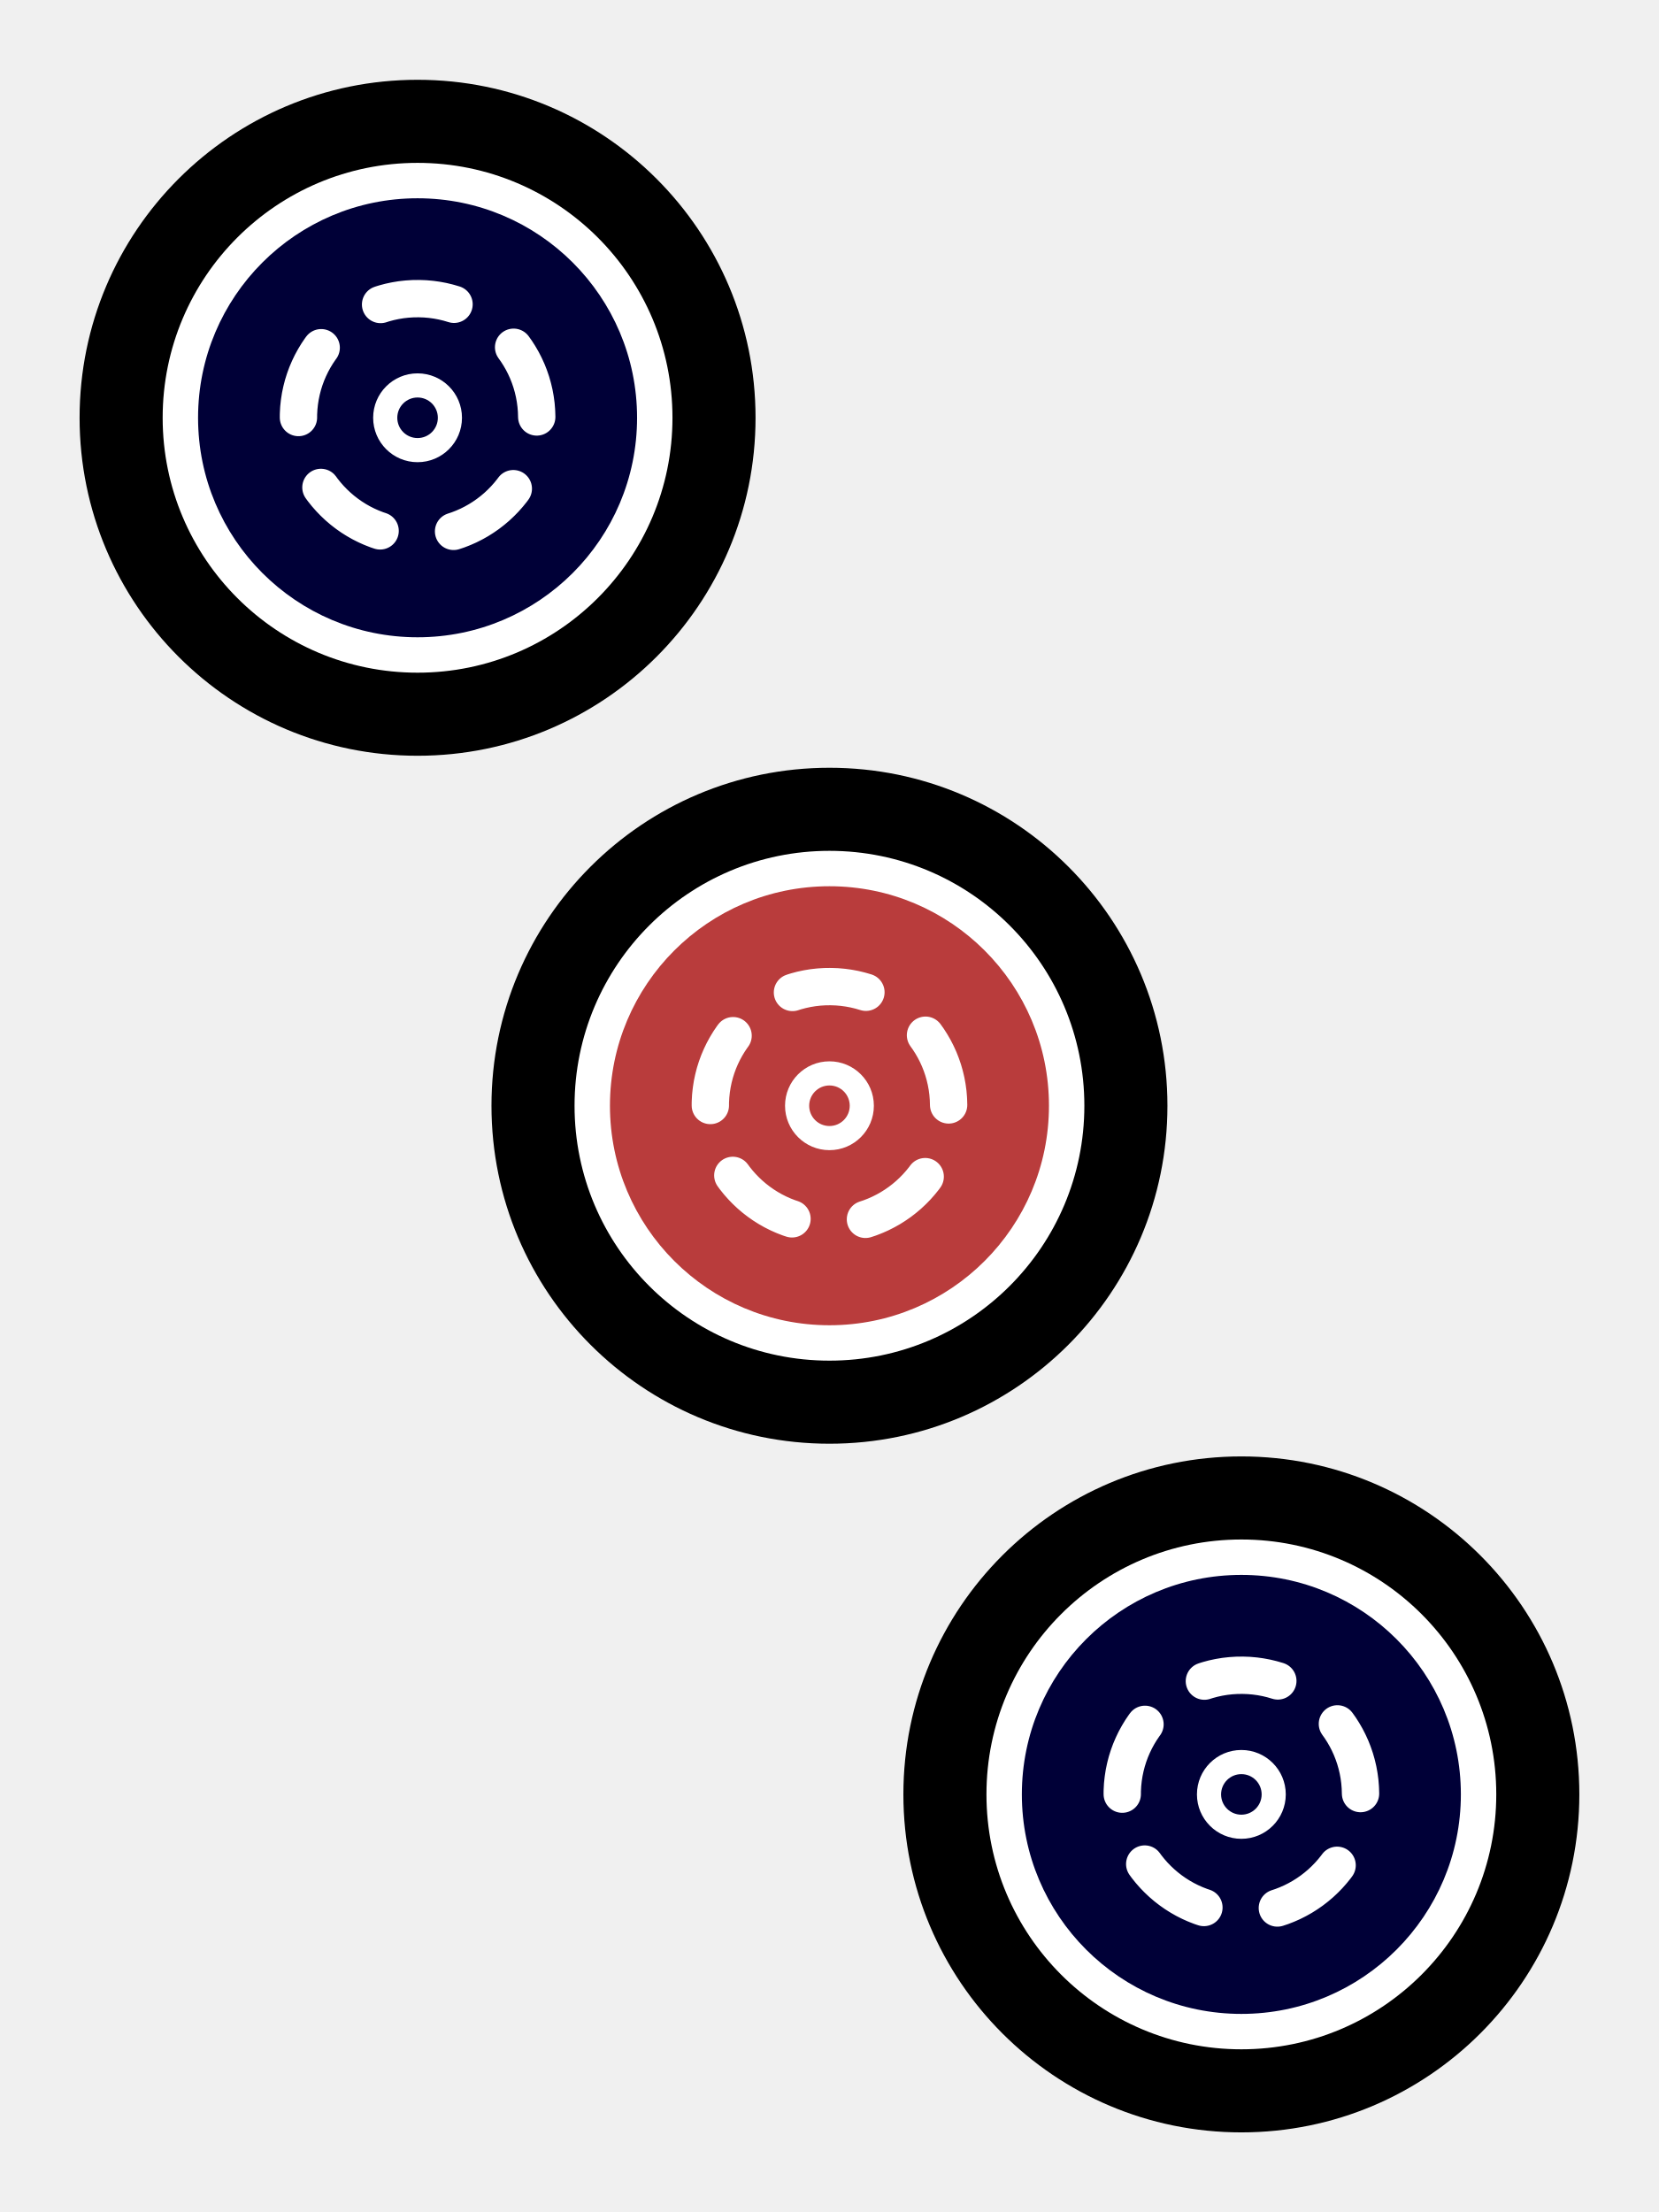
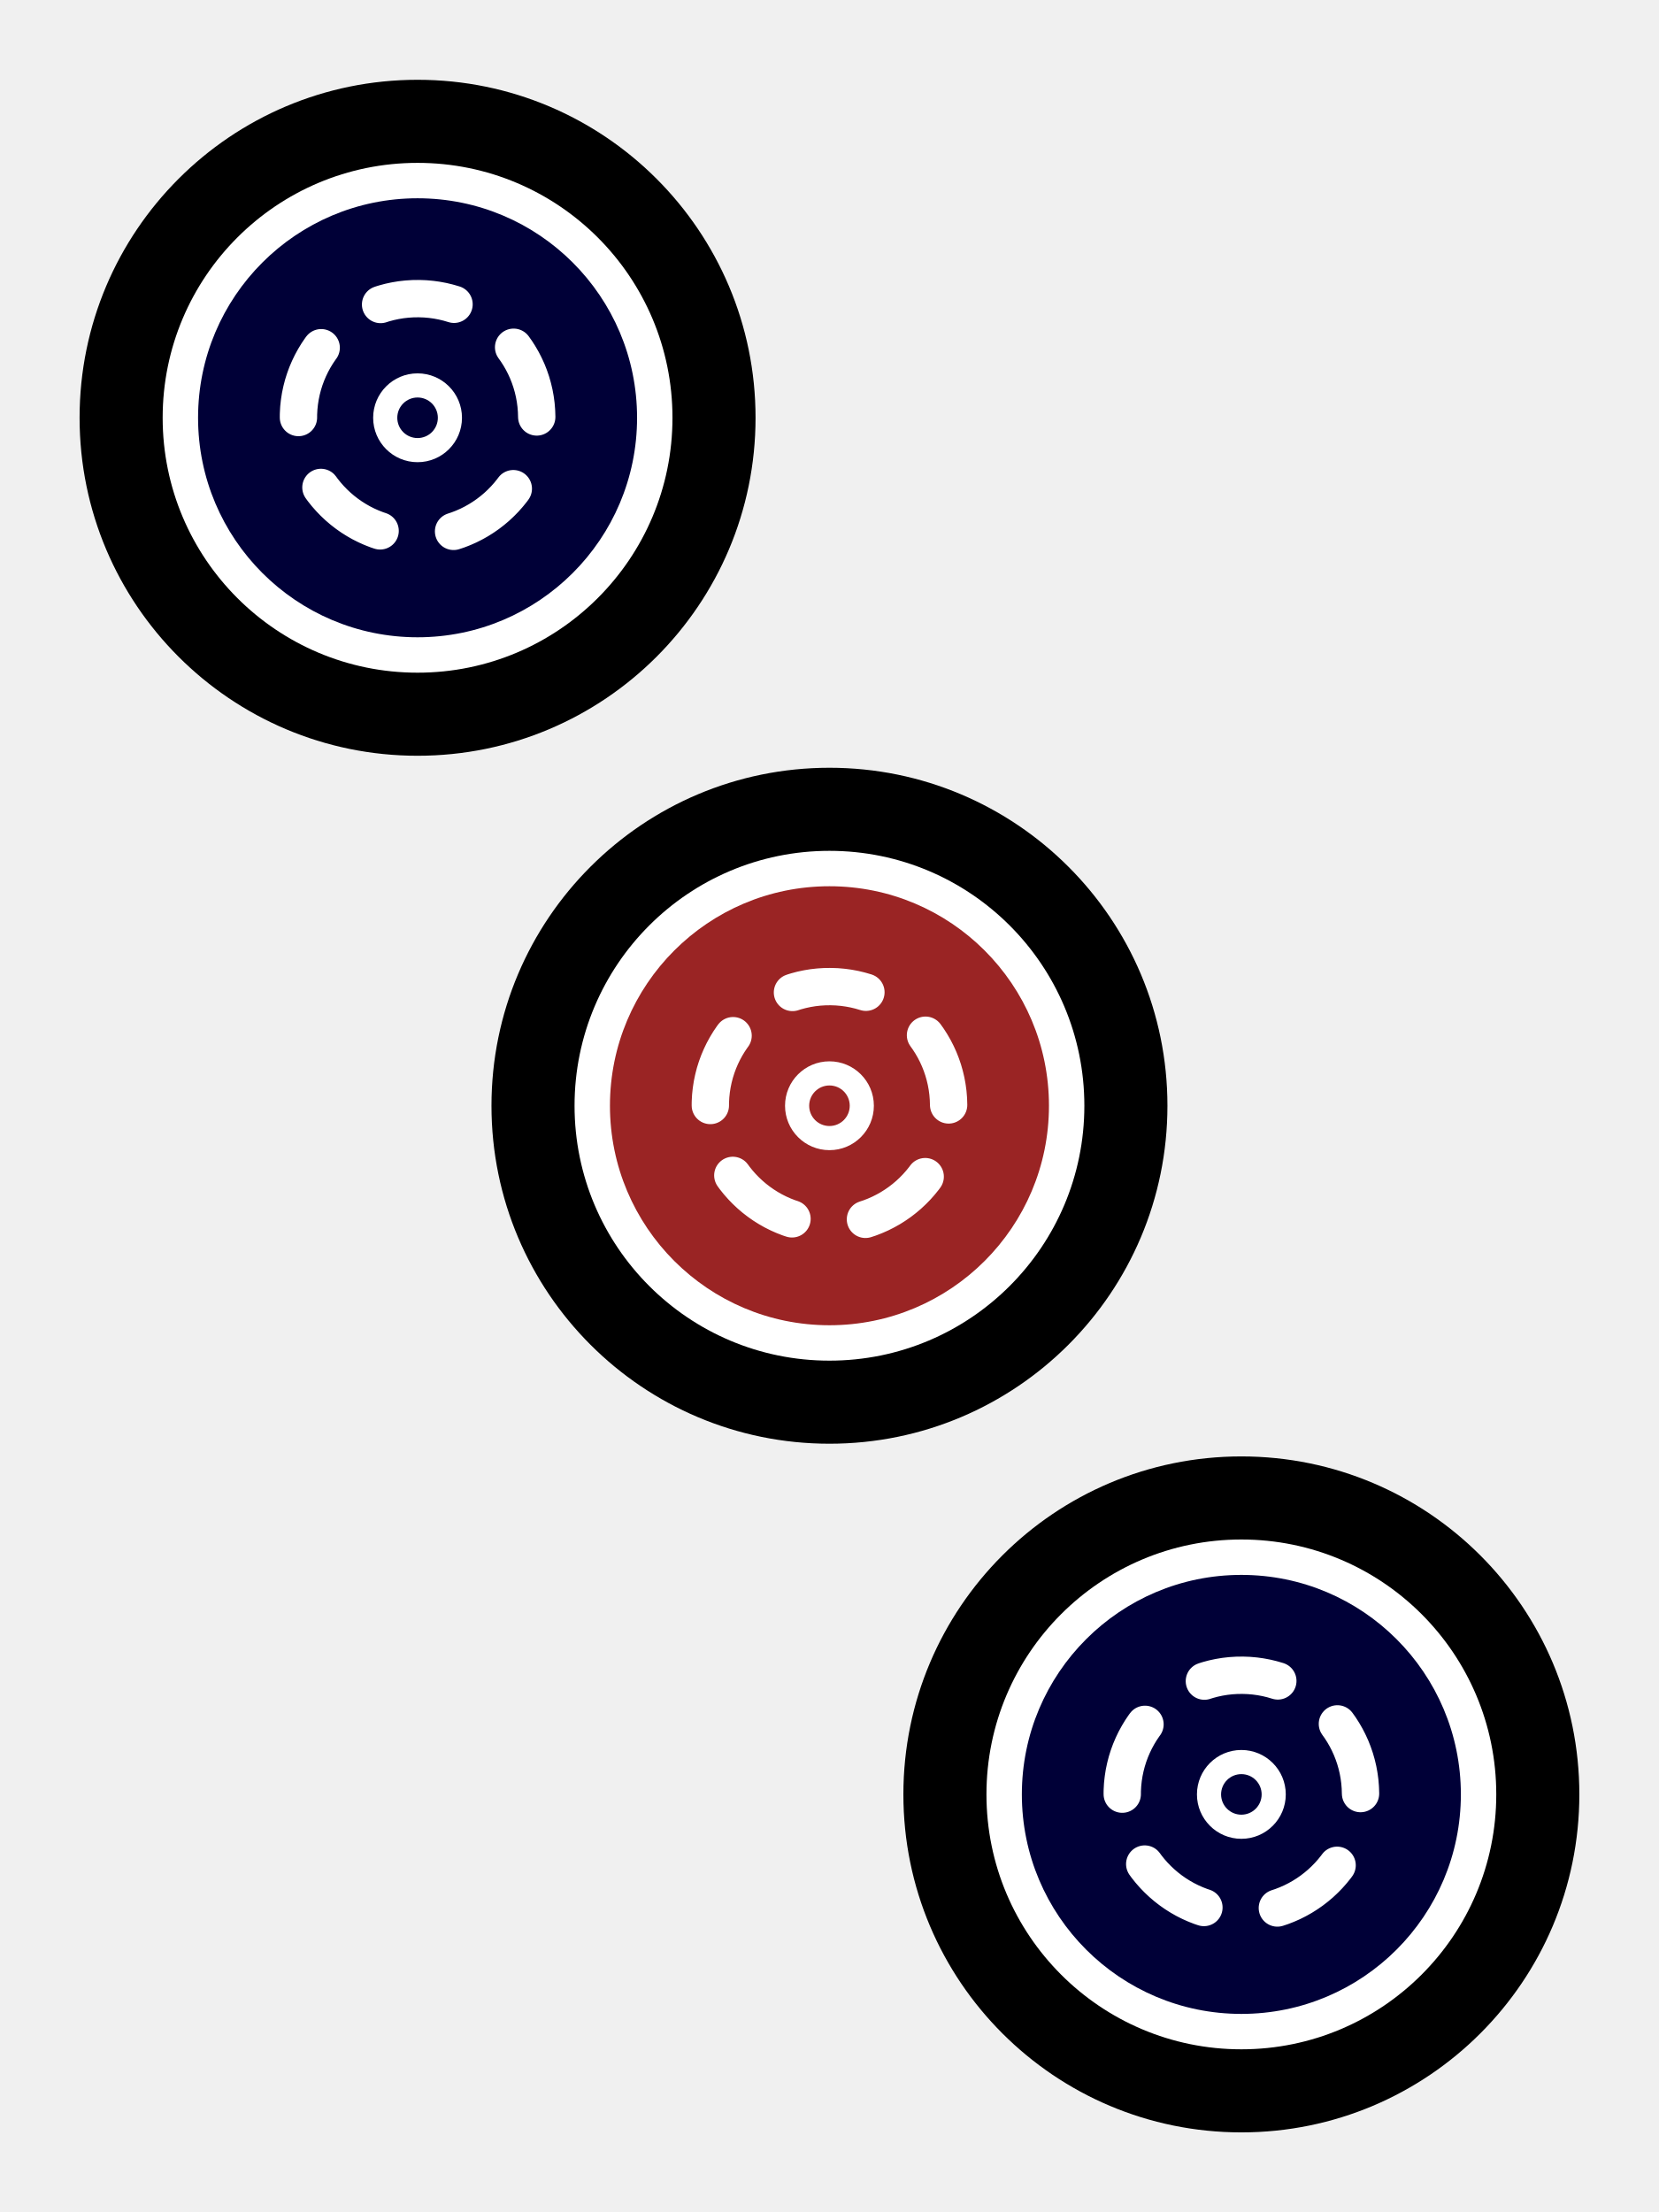
<svg xmlns="http://www.w3.org/2000/svg" xmlns:ns1="http://www.openswatchbook.org/uri/2009/osb" width="300" height="400" viewBox="0 0 300 400" id="svg2" version="1.1">
  <defs id="defs4">
    <linearGradient id="linearGradient10055" ns1:paint="solid">
      <stop style="stop-color:#000000;stop-opacity:1;" offset="0" id="stop10057" />
    </linearGradient>
    <marker orient="auto" refY="0" refX="0" id="Arrow1Lstart" style="overflow:visible">
      <path id="path4978" d="M 0,0 5,-5 -12.5,0 5,5 0,0 Z" style="fill:#000000;fill-opacity:1;fill-rule:evenodd;stroke:#ff5c00;stroke-width:1pt;stroke-opacity:1" transform="matrix(0.8,0,0,0.8,10,0)" />
    </marker>
    <clipPath clipPathUnits="userSpaceOnUse" id="clipPath4243">
      <circle style="opacity:1;fill:#000000;fill-opacity:0.297;fill-rule:nonzero;stroke:#000000;stroke-width:19.133;stroke-linecap:butt;stroke-linejoin:round;stroke-miterlimit:4;stroke-dasharray:none;stroke-dashoffset:0;stroke-opacity:1" id="circle4245" cx="-264.66" cy="-198.207" r="293.954" />
    </clipPath>
    <clipPath clipPathUnits="userSpaceOnUse" id="clipPath7847">
      <ellipse style="opacity:1;fill:#822600;fill-opacity:1;fill-rule:nonzero;stroke:none;stroke-width:12;stroke-linecap:round;stroke-linejoin:round;stroke-miterlimit:4;stroke-dasharray:none;stroke-dashoffset:0;stroke-opacity:1" id="ellipse7849" cx="394" cy="552.362" rx="349.495" ry="216" />
    </clipPath>
    <clipPath clipPathUnits="userSpaceOnUse" id="clipPath4243-1">
      <circle style="opacity:1;fill:#000000;fill-opacity:0.297;fill-rule:nonzero;stroke:#000000;stroke-width:19.133;stroke-linecap:butt;stroke-linejoin:round;stroke-miterlimit:4;stroke-dasharray:none;stroke-dashoffset:0;stroke-opacity:1" id="circle4245-4" cx="-264.66" cy="-198.207" r="293.954" />
    </clipPath>
    <clipPath clipPathUnits="userSpaceOnUse" id="clipPath7876">
      <circle style="opacity:1;fill:#000000;fill-opacity:0.297;fill-rule:nonzero;stroke:#000000;stroke-width:19.133;stroke-linecap:butt;stroke-linejoin:round;stroke-miterlimit:4;stroke-dasharray:none;stroke-dashoffset:0;stroke-opacity:1" id="circle7878" cx="-264.66" cy="-198.207" r="293.954" />
    </clipPath>
    <clipPath clipPathUnits="userSpaceOnUse" id="clipPath14693">
      <rect style="opacity:1;fill:#a53c3c;fill-opacity:1;fill-rule:nonzero;stroke:none;stroke-width:8;stroke-linecap:round;stroke-linejoin:round;stroke-miterlimit:4;stroke-dasharray:none;stroke-dashoffset:0;stroke-opacity:1" id="rect14695" width="131.784" height="168.821" x="-332.596" y="383.498" rx="1.255" ry="3.751" transform="matrix(0.9993908,-0.03489951,0.03489951,0.9993908,0,0)" />
    </clipPath>
    <clipPath clipPathUnits="userSpaceOnUse" id="clipPath14952">
      <ellipse style="opacity:1;fill:#a53c3c;fill-opacity:1;fill-rule:nonzero;stroke:none;stroke-width:7;stroke-linecap:round;stroke-linejoin:round;stroke-miterlimit:4;stroke-dasharray:none;stroke-dashoffset:0;stroke-opacity:1" id="ellipse14954" cx="-271.344" cy="647.256" rx="69.057" ry="116.911" transform="matrix(0.9993908,-0.03489951,0.03489951,0.9993908,0,0)" />
    </clipPath>
    <pattern y="0" x="0" height="6" width="6" patternUnits="userSpaceOnUse" id="EMFhbasepattern" />
  </defs>
  <g id="layer1" transform="translate(0,-652.3622)">
    <g id="g7705" transform="translate(4.6993944e-7,0.02106803)">
      <g id="g7649" transform="matrix(1.022735,0,0,1.022735,286.1682,231.3618)">
        <circle r="59.759" cy="485.489" cx="-205.976" id="circle7651" style="opacity:1;fill:#000000;fill-opacity:1;fill-rule:nonzero;stroke:none;stroke-width:8;stroke-linecap:round;stroke-linejoin:round;stroke-miterlimit:4;stroke-dasharray:none;stroke-dashoffset:0;stroke-opacity:1" />
        <circle r="45.07" cy="485.489" cx="-205.976" id="circle7653" style="opacity:1;fill:#ffffff;fill-opacity:1;fill-rule:nonzero;stroke:none;stroke-width:8;stroke-linecap:round;stroke-linejoin:round;stroke-miterlimit:4;stroke-dasharray:none;stroke-dashoffset:0;stroke-opacity:1" />
        <circle r="38.811" cy="485.489" cx="-205.976" id="circle7655" style="opacity:1;fill:#000037;fill-opacity:1;fill-rule:nonzero;stroke:none;stroke-width:8;stroke-linecap:round;stroke-linejoin:round;stroke-miterlimit:4;stroke-dasharray:none;stroke-dashoffset:0;stroke-opacity:1" />
        <path style="opacity:1;fill:none;fill-opacity:0.297;fill-rule:nonzero;stroke:#ffffff;stroke-width:6.6;stroke-linecap:round;stroke-linejoin:round;stroke-miterlimit:4;stroke-dasharray:13.201, 13.201;stroke-dashoffset:0;stroke-opacity:1" id="path7657" d="m -188.246,-484.058 a 21.069,21.069 0 0 1 -20.673,21.065 21.069,21.069 0 0 1 -21.45,-20.273 21.069,21.069 0 0 1 19.866,-21.827 21.069,21.069 0 0 1 22.197,19.452" transform="matrix(0.9999763,-0.00689127,-0.00689127,-0.9999763,0,0)" />
        <circle r="7.853" cy="485.489" cx="-205.976" id="circle7659" style="opacity:1;fill:#ffffff;fill-opacity:1;fill-rule:nonzero;stroke:none;stroke-width:8;stroke-linecap:round;stroke-linejoin:round;stroke-miterlimit:4;stroke-dasharray:none;stroke-dashoffset:0;stroke-opacity:1" />
        <circle r="3.586" cy="485.489" cx="-205.976" id="circle7661" style="opacity:1;fill:#000037;fill-opacity:1;fill-rule:nonzero;stroke:none;stroke-width:8;stroke-linecap:round;stroke-linejoin:round;stroke-miterlimit:4;stroke-dasharray:none;stroke-dashoffset:0;stroke-opacity:1" />
      </g>
      <g transform="matrix(1.022735,0,0,1.022735,360.6507,355.7678)" id="g7677">
        <circle style="opacity:1;fill:#000000;fill-opacity:1;fill-rule:nonzero;stroke:none;stroke-width:8;stroke-linecap:round;stroke-linejoin:round;stroke-miterlimit:4;stroke-dasharray:none;stroke-dashoffset:0;stroke-opacity:1" id="circle7679" cx="-205.976" cy="485.489" r="59.759" />
        <circle style="opacity:1;fill:#ffffff;fill-opacity:1;fill-rule:nonzero;stroke:none;stroke-width:8;stroke-linecap:round;stroke-linejoin:round;stroke-miterlimit:4;stroke-dasharray:none;stroke-dashoffset:0;stroke-opacity:1" id="circle7681" cx="-205.976" cy="485.489" r="45.07" />
-         <circle style="opacity:1;fill:#b93c3c;fill-opacity:1;fill-rule:nonzero;stroke:none;stroke-width:8;stroke-linecap:round;stroke-linejoin:round;stroke-miterlimit:4;stroke-dasharray:none;stroke-dashoffset:0;stroke-opacity:1" id="circle7683" cx="-205.976" cy="485.489" r="38.811" />
+         <circle style="opacity:1;fill:#9a2424;fill-opacity:1;fill-rule:nonzero;stroke:none;stroke-width:8;stroke-linecap:round;stroke-linejoin:round;stroke-miterlimit:4;stroke-dasharray:none;stroke-dashoffset:0;stroke-opacity:1" id="circle7683" cx="-205.976" cy="485.489" r="38.811" />
        <path transform="matrix(0.9999763,-0.00689127,-0.00689127,-0.9999763,0,0)" d="m -188.246,-484.058 a 21.069,21.069 0 0 1 -20.673,21.065 21.069,21.069 0 0 1 -21.45,-20.273 21.069,21.069 0 0 1 19.866,-21.827 21.069,21.069 0 0 1 22.197,19.452" id="path7685" style="opacity:1;fill:none;fill-opacity:0.297;fill-rule:nonzero;stroke:#ffffff;stroke-width:6.6;stroke-linecap:round;stroke-linejoin:round;stroke-miterlimit:4;stroke-dasharray:13.201, 13.201;stroke-dashoffset:0;stroke-opacity:1" />
        <circle style="opacity:1;fill:#ffffff;fill-opacity:1;fill-rule:nonzero;stroke:none;stroke-width:8;stroke-linecap:round;stroke-linejoin:round;stroke-miterlimit:4;stroke-dasharray:none;stroke-dashoffset:0;stroke-opacity:1" id="circle7687" cx="-205.976" cy="485.489" r="7.853" />
-         <circle style="opacity:1;fill:#b93c3c;fill-opacity:1;fill-rule:nonzero;stroke:none;stroke-width:8;stroke-linecap:round;stroke-linejoin:round;stroke-miterlimit:4;stroke-dasharray:none;stroke-dashoffset:0;stroke-opacity:1" id="circle7689" cx="-205.976" cy="485.489" r="3.586" />
+         <circle style="opacity:1;fill:#9a2424;fill-opacity:1;fill-rule:nonzero;stroke:none;stroke-width:8;stroke-linecap:round;stroke-linejoin:round;stroke-miterlimit:4;stroke-dasharray:none;stroke-dashoffset:0;stroke-opacity:1" id="circle7689" cx="-205.976" cy="485.489" r="3.586" />
      </g>
      <g transform="matrix(1.022735,0,0,1.022735,435.1369,480.2993)" id="g7691">
        <circle style="opacity:1;fill:#000000;fill-opacity:1;fill-rule:nonzero;stroke:none;stroke-width:8;stroke-linecap:round;stroke-linejoin:round;stroke-miterlimit:4;stroke-dasharray:none;stroke-dashoffset:0;stroke-opacity:1" id="circle7693" cx="-205.976" cy="485.489" r="59.759" />
        <circle style="opacity:1;fill:#ffffff;fill-opacity:1;fill-rule:nonzero;stroke:none;stroke-width:8;stroke-linecap:round;stroke-linejoin:round;stroke-miterlimit:4;stroke-dasharray:none;stroke-dashoffset:0;stroke-opacity:1" id="circle7695" cx="-205.976" cy="485.489" r="45.07" />
        <circle style="opacity:1;fill:#000037;fill-opacity:1;fill-rule:nonzero;stroke:none;stroke-width:8;stroke-linecap:round;stroke-linejoin:round;stroke-miterlimit:4;stroke-dasharray:none;stroke-dashoffset:0;stroke-opacity:1" id="circle7697" cx="-205.976" cy="485.489" r="38.811" />
        <path transform="matrix(0.9999763,-0.00689127,-0.00689127,-0.9999763,0,0)" d="m -188.246,-484.058 a 21.069,21.069 0 0 1 -20.673,21.065 21.069,21.069 0 0 1 -21.45,-20.273 21.069,21.069 0 0 1 19.866,-21.827 21.069,21.069 0 0 1 22.197,19.452" id="path7699" style="opacity:1;fill:none;fill-opacity:0.297;fill-rule:nonzero;stroke:#ffffff;stroke-width:6.6;stroke-linecap:round;stroke-linejoin:round;stroke-miterlimit:4;stroke-dasharray:13.201, 13.201;stroke-dashoffset:0;stroke-opacity:1" />
        <circle style="opacity:1;fill:#ffffff;fill-opacity:1;fill-rule:nonzero;stroke:none;stroke-width:8;stroke-linecap:round;stroke-linejoin:round;stroke-miterlimit:4;stroke-dasharray:none;stroke-dashoffset:0;stroke-opacity:1" id="circle7701" cx="-205.976" cy="485.489" r="7.853" />
        <circle style="opacity:1;fill:#000037;fill-opacity:1;fill-rule:nonzero;stroke:none;stroke-width:8;stroke-linecap:round;stroke-linejoin:round;stroke-miterlimit:4;stroke-dasharray:none;stroke-dashoffset:0;stroke-opacity:1" id="circle7703" cx="-205.976" cy="485.489" r="3.586" />
      </g>
    </g>
  </g>
</svg>
